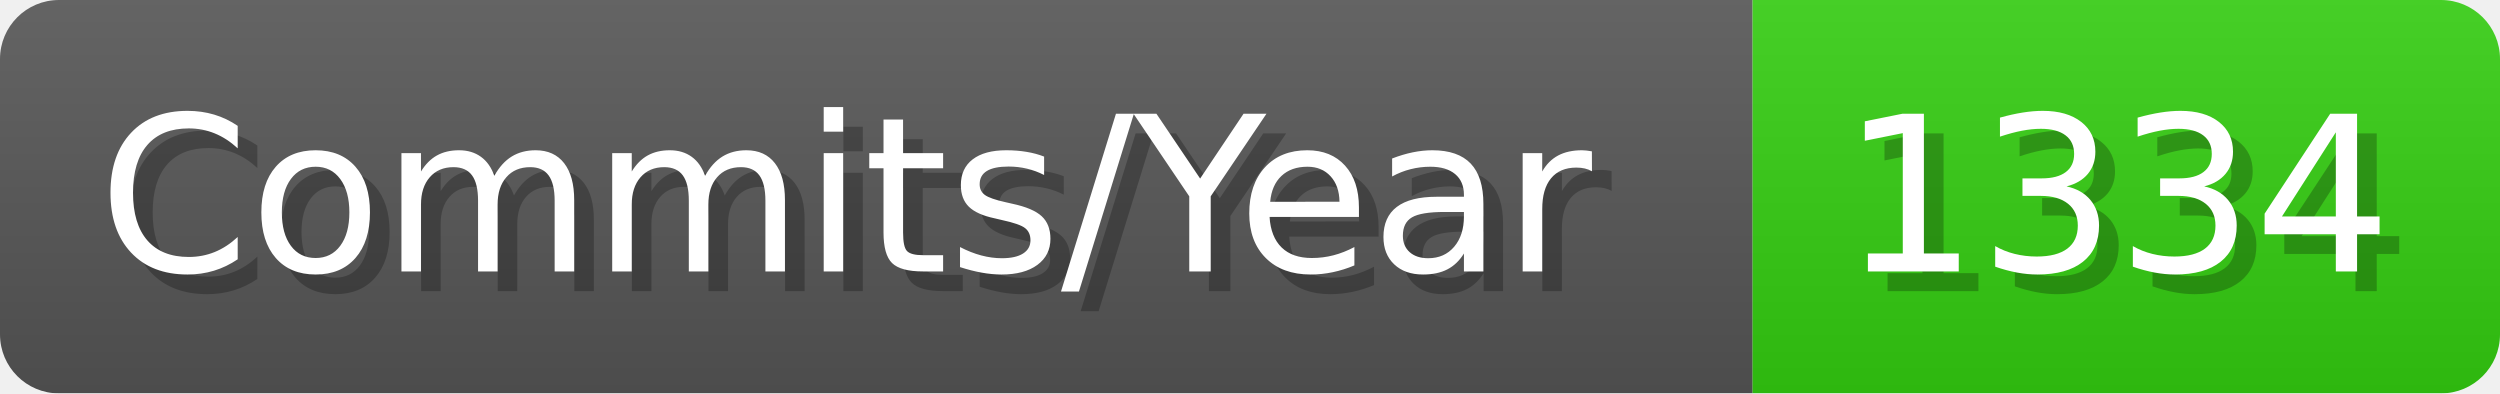
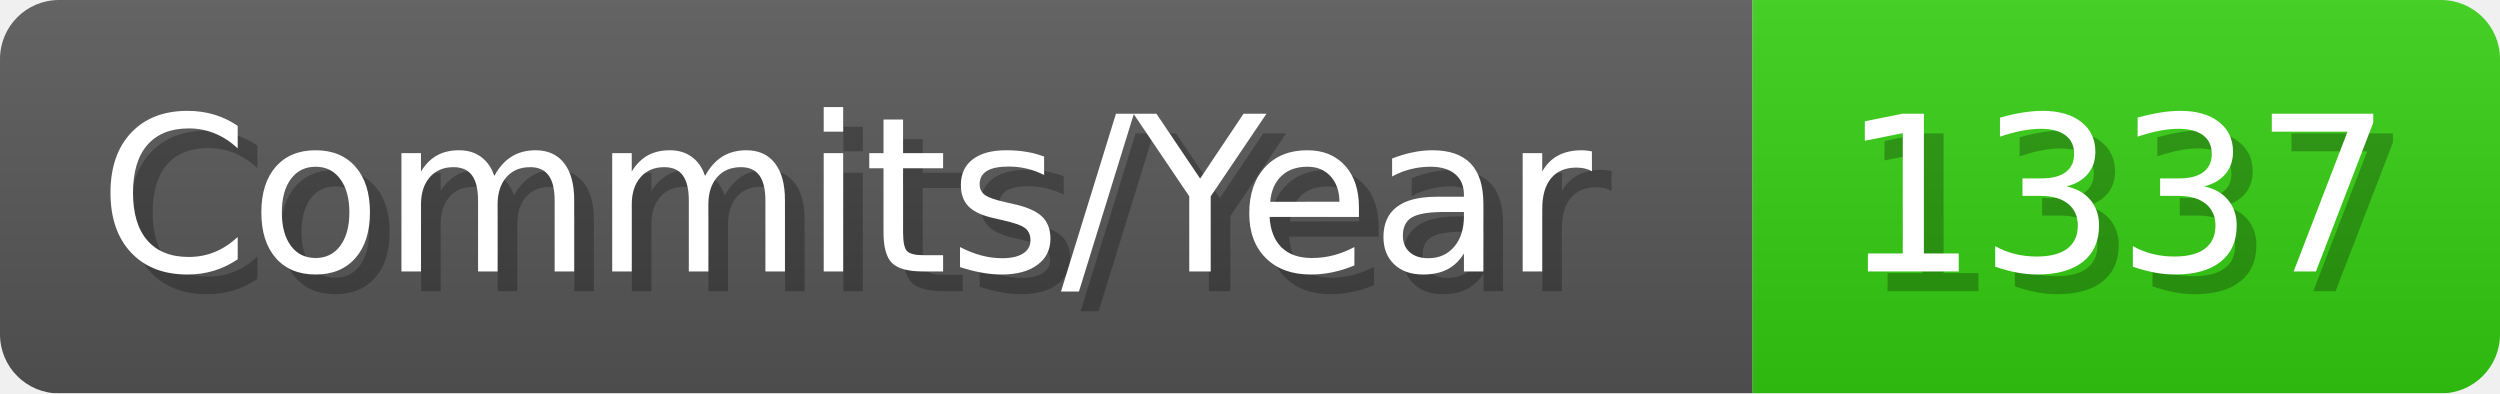
- <svg xmlns="http://www.w3.org/2000/svg" width="127.1" height="20" viewBox="0 0 1271 200" role="img" aria-label="Commits/Year: 1334">
+ <svg xmlns="http://www.w3.org/2000/svg" width="127.1" height="20" viewBox="0 0 1271 200" role="img" aria-label="Commits/Year: 1337">
  <linearGradient id="aUPdi" x2="0" y2="100%">
    <stop offset="0" stop-opacity=".1" stop-color="#EEE" />
    <stop offset="1" stop-opacity=".1" />
  </linearGradient>
  <mask id="WfAiQ">
    <rect width="1271" height="200" rx="30" fill="#FFF" />
  </mask>
  <g mask="url(#WfAiQ)">
    <rect width="891" height="200" fill="#555" />
    <rect width="380" height="200" fill="#3C1" x="891" />
    <rect width="1271" height="200" fill="url(#aUPdi)" />
  </g>
  <g aria-hidden="true" fill="#fff" text-anchor="start" font-family="Verdana,DejaVu Sans,sans-serif" font-size="110">
    <text x="60" y="148" textLength="791" fill="#000" opacity="0.25">Commits/Year</text>
    <text x="50" y="138" textLength="791">Commits/Year</text>
-     <text x="946" y="148" textLength="280" fill="#000" opacity="0.25">1334</text>
-     <text x="936" y="138" textLength="280">1334</text>
+     <text x="946" y="148" textLength="280" fill="#000" opacity="0.25">1337</text>
+     <text x="936" y="138" textLength="280">1337</text>
  </g>
</svg>
